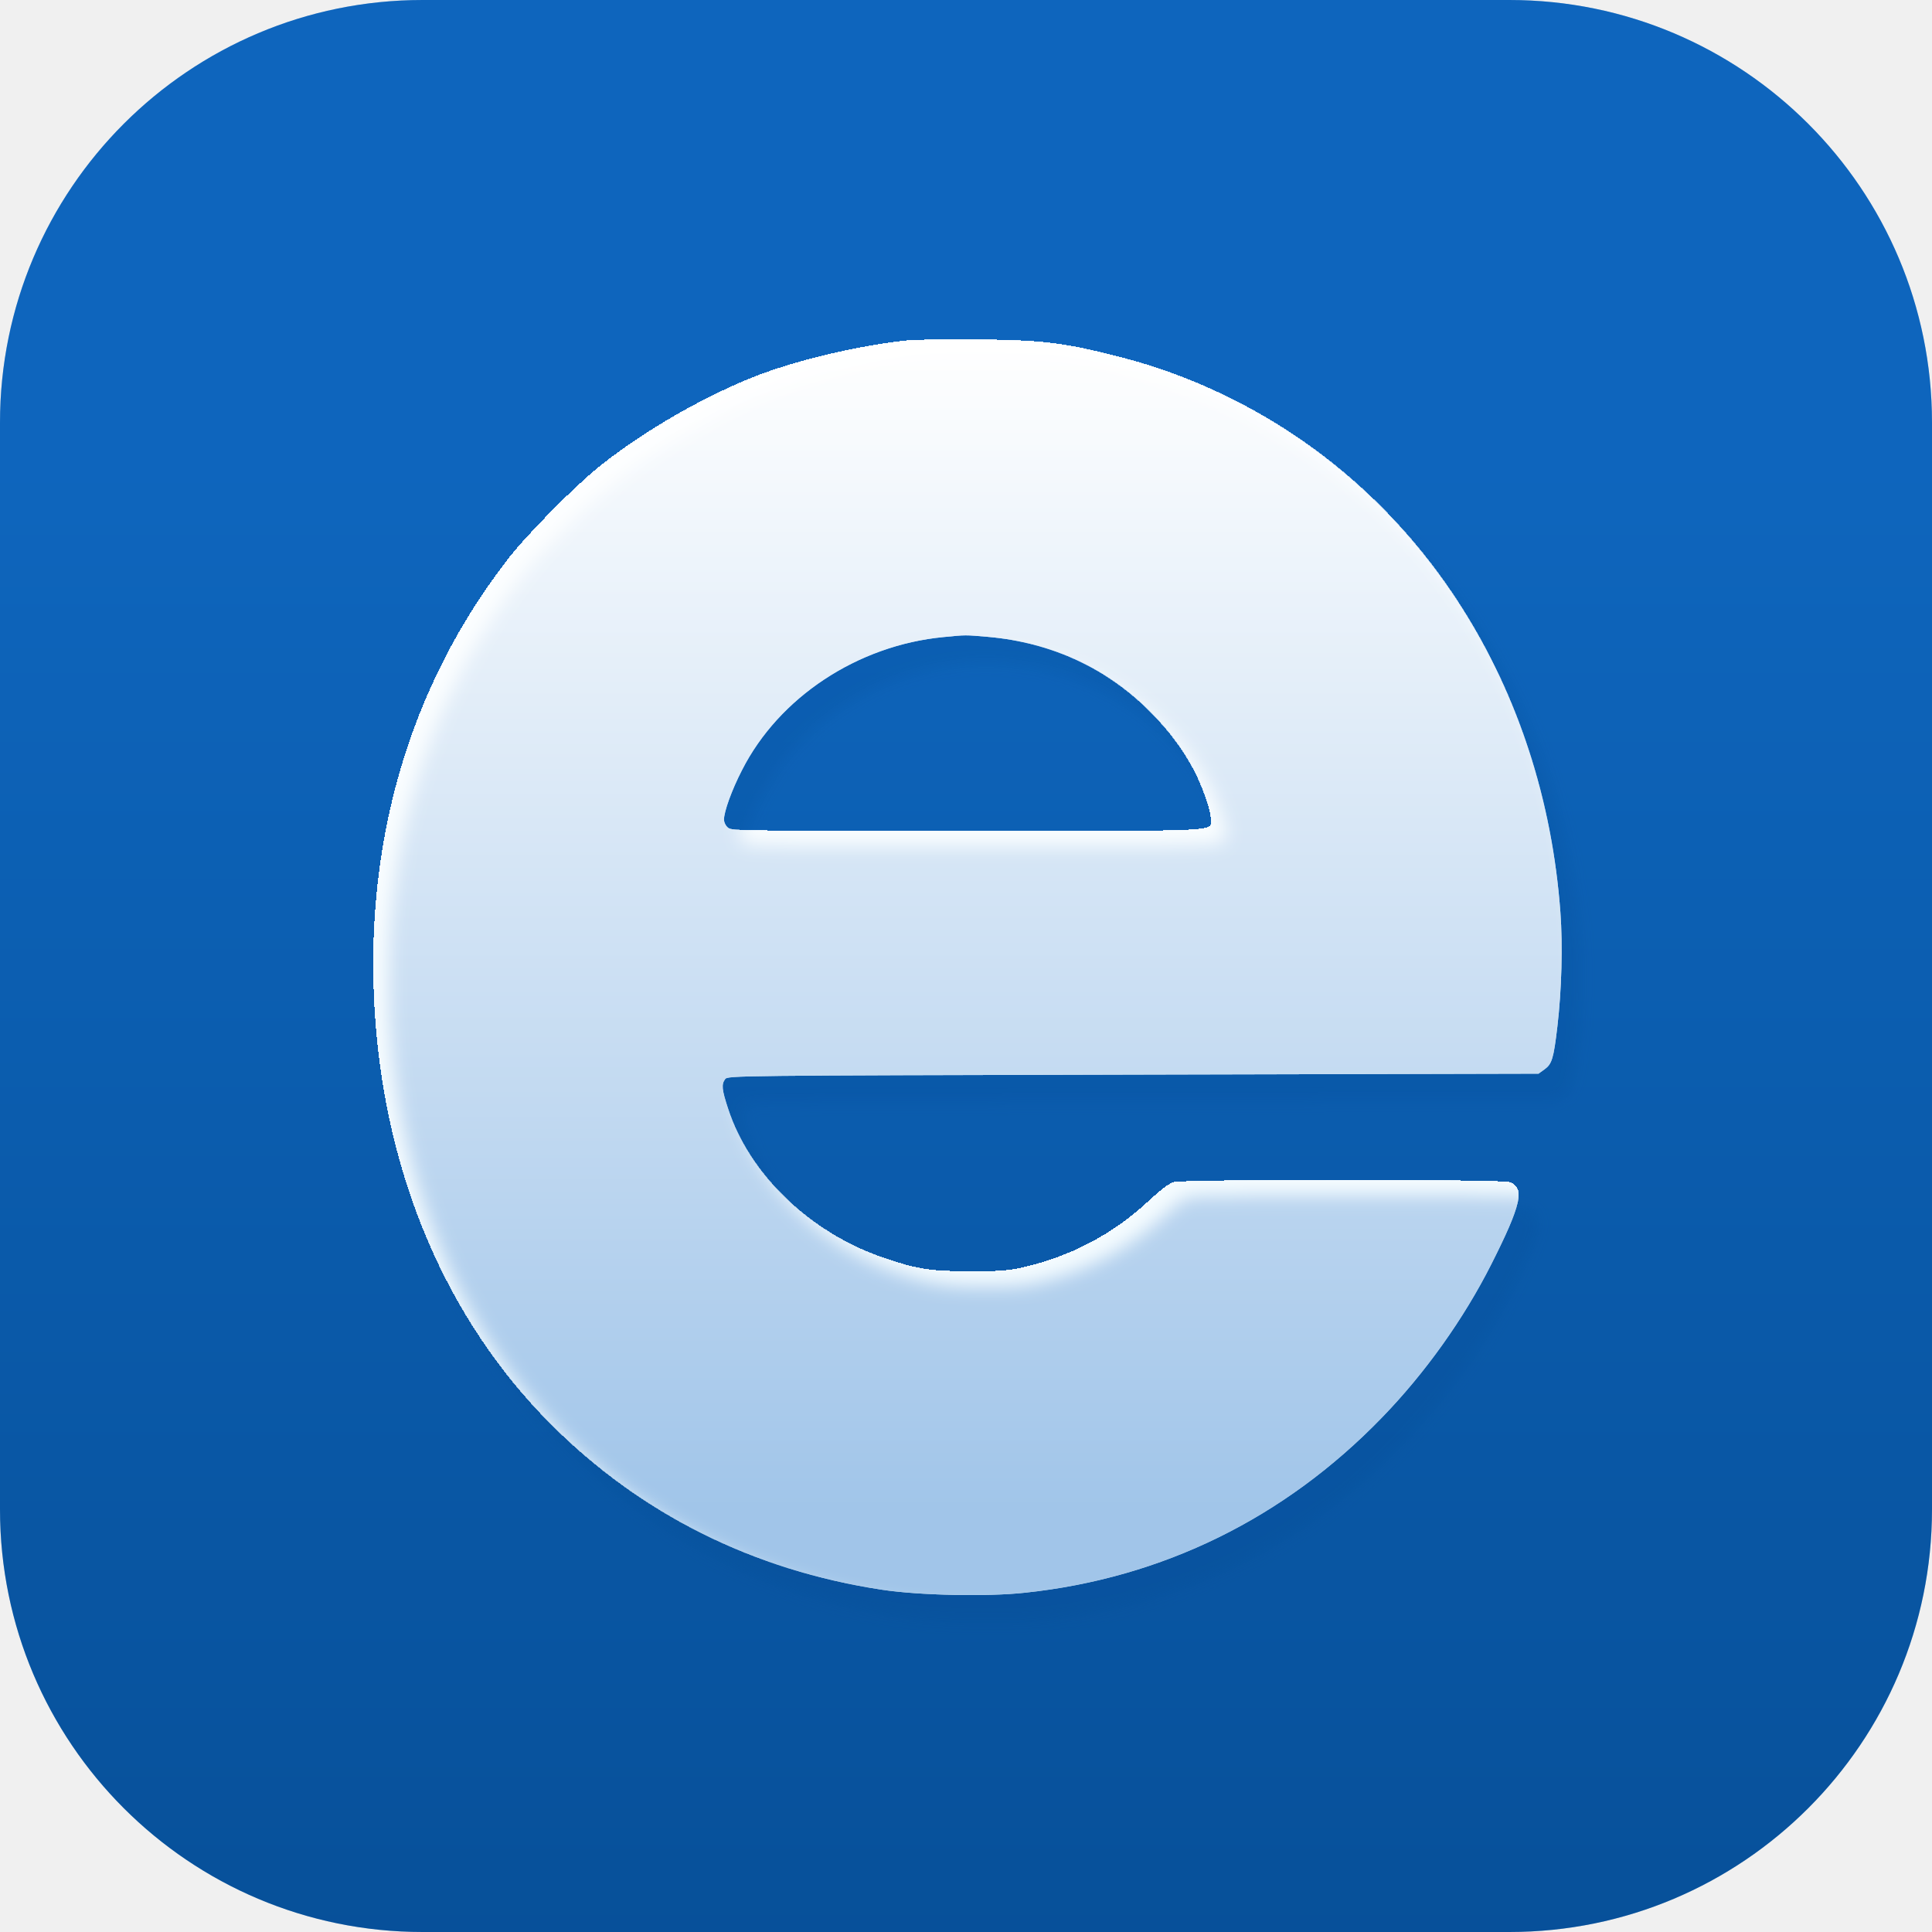
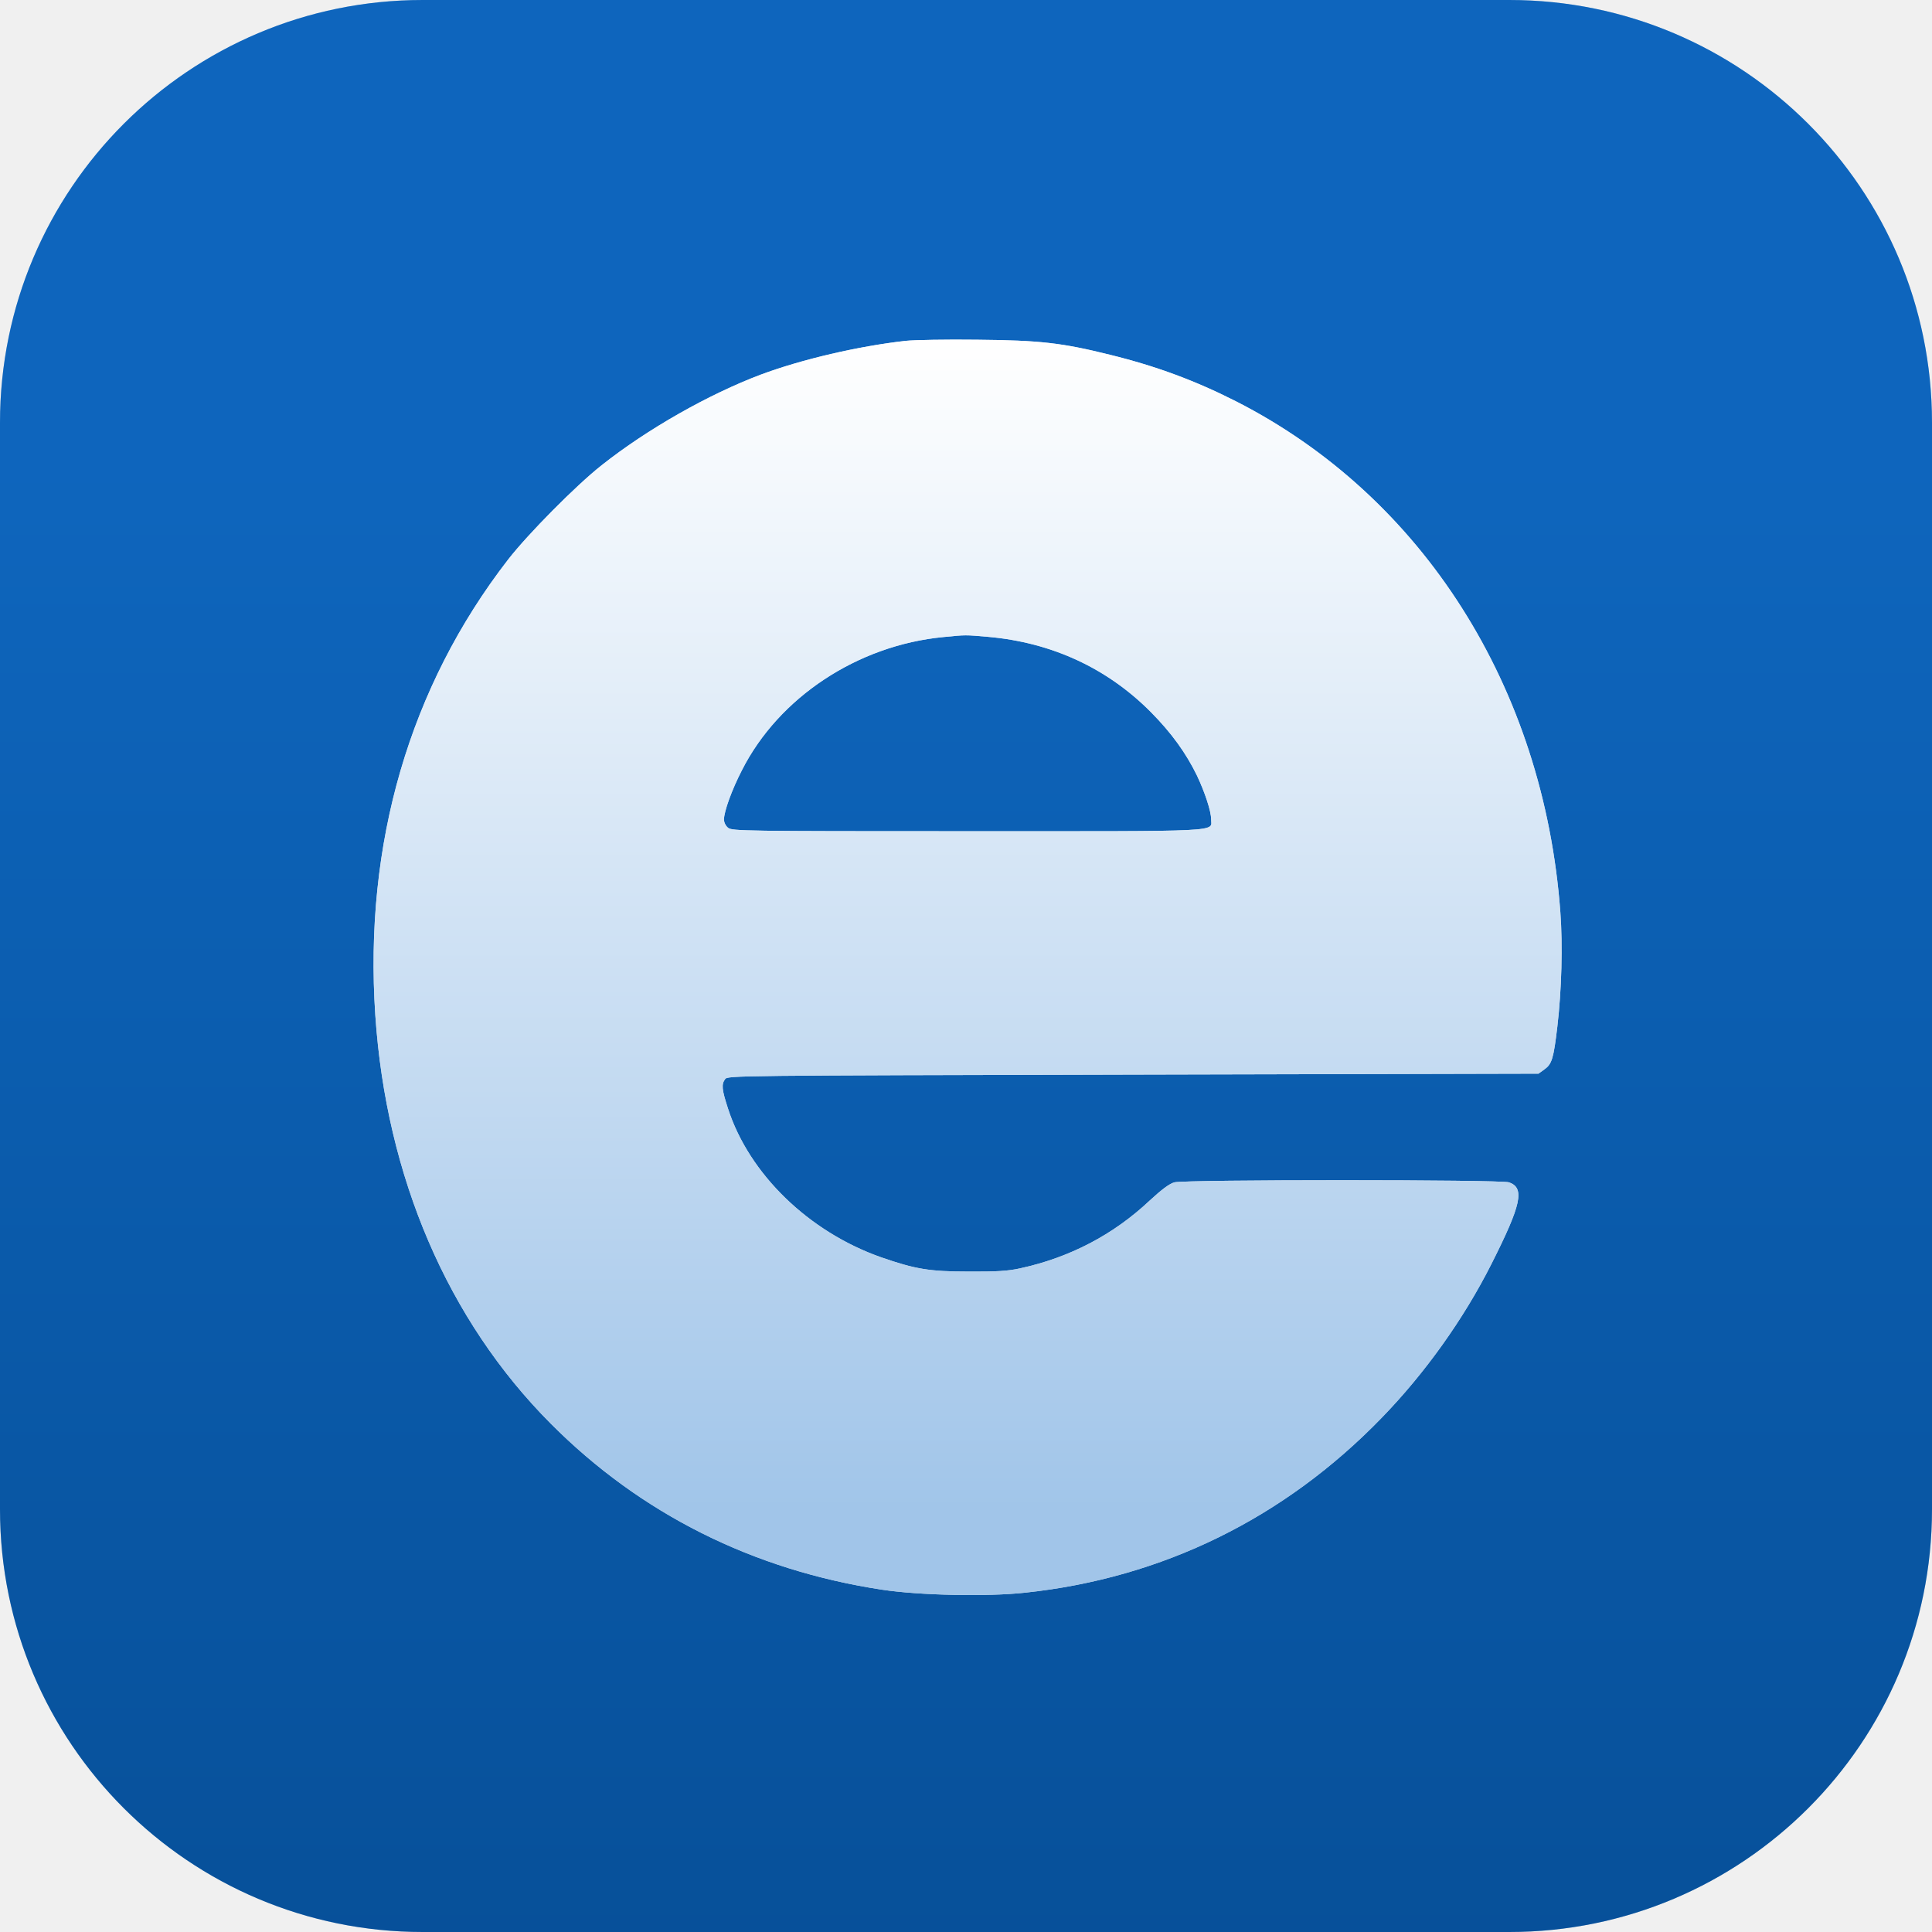
<svg xmlns="http://www.w3.org/2000/svg" viewBox="0 0 512 512" width="512" height="512" fill="none" role="img" aria-label="eno">
+   <style>@media (min-width:160px){.fx{filter:url(#filter0_di)}}</style>
  <g>
    <path d="M400 0H112C50.144 0 0 50.144 0 112V400C0 461.856 50.144 512 112 512H400C461.856 512 512 461.856 512 400V112C512 50.144 461.856 0 400 0Z" fill="#0A66C2" />
    <path d="M400 0H112C50.144 0 0 50.144 0 112V400C0 461.856 50.144 512 112 512H400C461.856 512 512 461.856 512 400V112C512 50.144 461.856 0 400 0Z" fill="url(#paint0_linear)" fill-opacity="0.25" />
  </g>
-   <g filter="url(#filter0_di)">
+   <g class="fx">
    <path d="M239.96 90.331C227.56 91.731 212.61 95.181 201.61 99.281C187.81 104.481 171.51 113.731 159.46 123.281C152.66 128.631 139.86 141.581 134.66 148.281C108.56 181.981 96.41 223.581 99.46 269.031C102.36 311.931 118.66 349.881 145.96 377.281C169.76 401.181 199.56 416.081 233.71 421.281C243.56 422.781 261.56 423.181 271.61 422.081C308.06 418.231 340.41 402.331 366.21 375.681C377.66 363.881 387.86 349.581 395.21 335.031C403.16 319.281 404.16 314.831 399.91 313.331C397.66 312.581 314.01 312.581 311.21 313.331C309.86 313.731 307.91 315.181 304.71 318.131C295.06 327.231 283.46 333.281 270.31 336.131C267.16 336.831 264.01 337.031 256.71 336.981C246.31 336.981 242.51 336.331 233.46 333.181C214.31 326.431 198.56 311.131 192.96 293.881C191.26 288.681 191.16 287.381 192.16 285.981C192.86 285.031 194.71 285.031 300.31 284.781L407.71 284.531L409.31 283.381C411.26 281.981 411.71 280.581 412.71 272.081C413.86 262.281 414.16 250.481 413.51 241.731C409.11 182.081 377.01 131.531 327.51 106.331C316.76 100.881 306.41 97.031 294.21 94.031C281.36 90.831 275.51 90.181 258.96 90.031C250.86 89.931 242.31 90.081 239.96 90.331ZM261.96 168.781C278.76 170.281 293.46 177.081 305.01 188.731C310.46 194.231 314.31 199.581 317.21 205.531C319.31 209.981 320.96 214.981 320.96 217.081C320.96 220.531 325.51 220.281 256.41 220.281C197.01 220.281 194.01 220.231 192.96 219.381C192.31 218.881 191.86 217.931 191.86 217.181C191.86 215.081 193.91 209.381 196.61 204.131C206.41 184.781 227.26 171.031 249.96 168.831C256.06 168.231 255.66 168.231 261.96 168.781Z" fill="white" />
    <path d="M239.96 90.331C227.56 91.731 212.61 95.181 201.61 99.281C187.81 104.481 171.51 113.731 159.46 123.281C152.66 128.631 139.86 141.581 134.66 148.281C108.56 181.981 96.41 223.581 99.46 269.031C102.36 311.931 118.66 349.881 145.96 377.281C169.76 401.181 199.56 416.081 233.71 421.281C243.56 422.781 261.56 423.181 271.61 422.081C308.06 418.231 340.41 402.331 366.21 375.681C377.66 363.881 387.86 349.581 395.21 335.031C403.16 319.281 404.16 314.831 399.91 313.331C397.66 312.581 314.01 312.581 311.21 313.331C309.86 313.731 307.91 315.181 304.71 318.131C295.06 327.231 283.46 333.281 270.31 336.131C267.16 336.831 264.01 337.031 256.71 336.981C246.31 336.981 242.51 336.331 233.46 333.181C214.31 326.431 198.56 311.131 192.96 293.881C191.26 288.681 191.16 287.381 192.16 285.981C192.86 285.031 194.71 285.031 300.31 284.781L407.71 284.531L409.31 283.381C411.26 281.981 411.71 280.581 412.71 272.081C413.86 262.281 414.16 250.481 413.51 241.731C409.11 182.081 377.01 131.531 327.51 106.331C316.76 100.881 306.41 97.031 294.21 94.031C281.36 90.831 275.51 90.181 258.96 90.031C250.86 89.931 242.31 90.081 239.96 90.331ZM261.96 168.781C278.76 170.281 293.46 177.081 305.01 188.731C310.46 194.231 314.31 199.581 317.21 205.531C319.31 209.981 320.96 214.981 320.96 217.081C320.96 220.531 325.51 220.281 256.41 220.281C197.01 220.281 194.01 220.231 192.96 219.381C192.31 218.881 191.86 217.931 191.86 217.181C191.86 215.081 193.91 209.381 196.61 204.131C206.41 184.781 227.26 171.031 249.96 168.831C256.06 168.231 255.66 168.231 261.96 168.781Z" fill="url(#paint1_linear)" fill-opacity="0.8" />
  </g>
  <defs>
    <filter id="filter0_di" x="99" y="90" width="323.548" height="343.408" filterUnits="userSpaceOnUse" color-interpolation-filters="sRGB">
      <feFlood flood-opacity="0" result="BackgroundImageFix" />
      <feColorMatrix in="SourceAlpha" type="matrix" values="0 0 0 0 0 0 0 0 0 0 0 0 0 0 0 0 0 0 127 0" result="hardAlpha" />
      <feOffset dx="5" dy="7" />
      <feGaussianBlur stdDeviation="1.85" />
      <feComposite in2="hardAlpha" operator="out" />
      <feColorMatrix type="matrix" values="0 0 0 0 0 0 0 0 0 0.272 0 0 0 0 0.545 0 0 0 0.15 0" />
      <feBlend mode="multiply" in2="BackgroundImageFix" result="effect1_dropShadow" />
      <feBlend mode="normal" in="SourceGraphic" in2="effect1_dropShadow" result="shape" />
      <feColorMatrix in="SourceAlpha" type="matrix" values="0 0 0 0 0 0 0 0 0 0 0 0 0 0 0 0 0 0 127 0" result="hardAlpha" />
      <feOffset dx="4" dy="4" />
      <feGaussianBlur stdDeviation="2.35" />
      <feComposite in2="hardAlpha" operator="arithmetic" k2="-1" k3="1" />
      <feColorMatrix type="matrix" values="0 0 0 0 0.926 0 0 0 0 0.963 0 0 0 0 1 0 0 0 1 0" />
      <feBlend mode="overlay" in2="shape" result="effect2_innerShadow" />
    </filter>
    <linearGradient id="paint0_linear" x1="256" y1="0" x2="256" y2="512" gradientUnits="userSpaceOnUse">
      <stop offset="0.25" stop-color="#1C65AE" />
      <stop offset="1" stop-color="#001122" />
    </linearGradient>
    <linearGradient id="paint1_linear" x1="256.424" y1="90" x2="256.424" y2="398.5" gradientUnits="userSpaceOnUse">
      <stop stop-color="white" />
      <stop offset="1" stop-color="#8AB7E4" />
    </linearGradient>
  </defs>
</svg>
